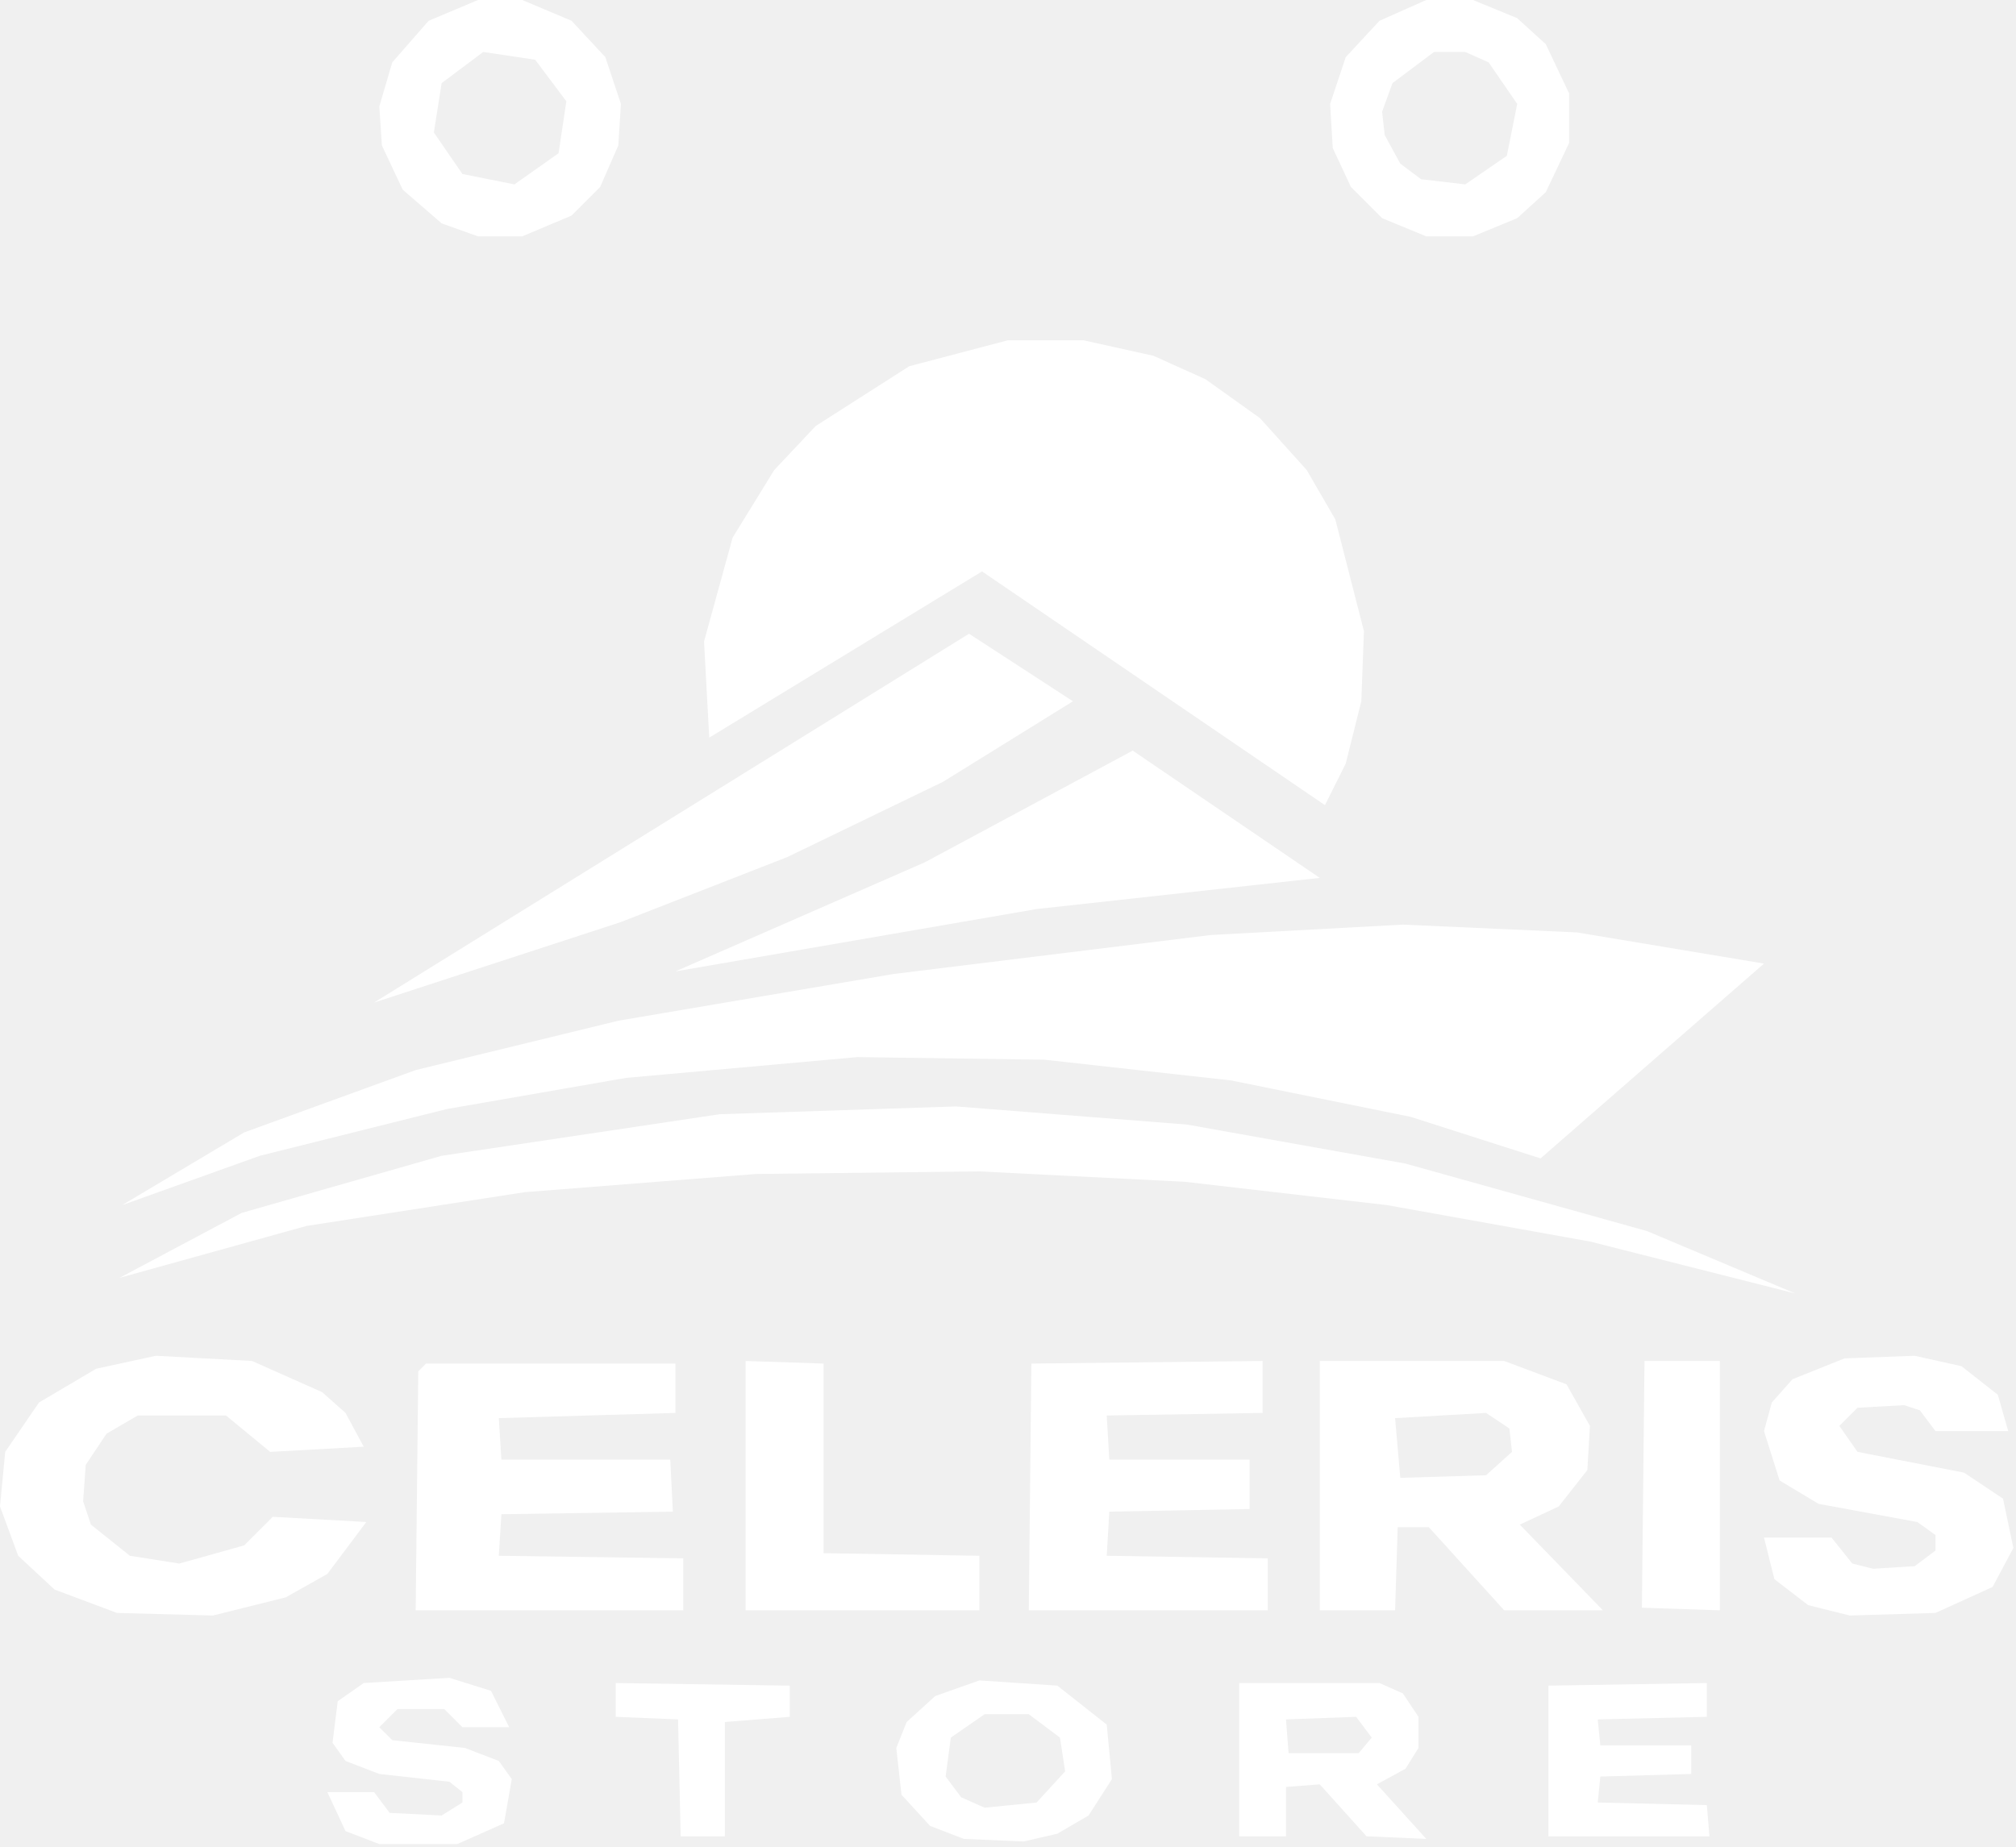
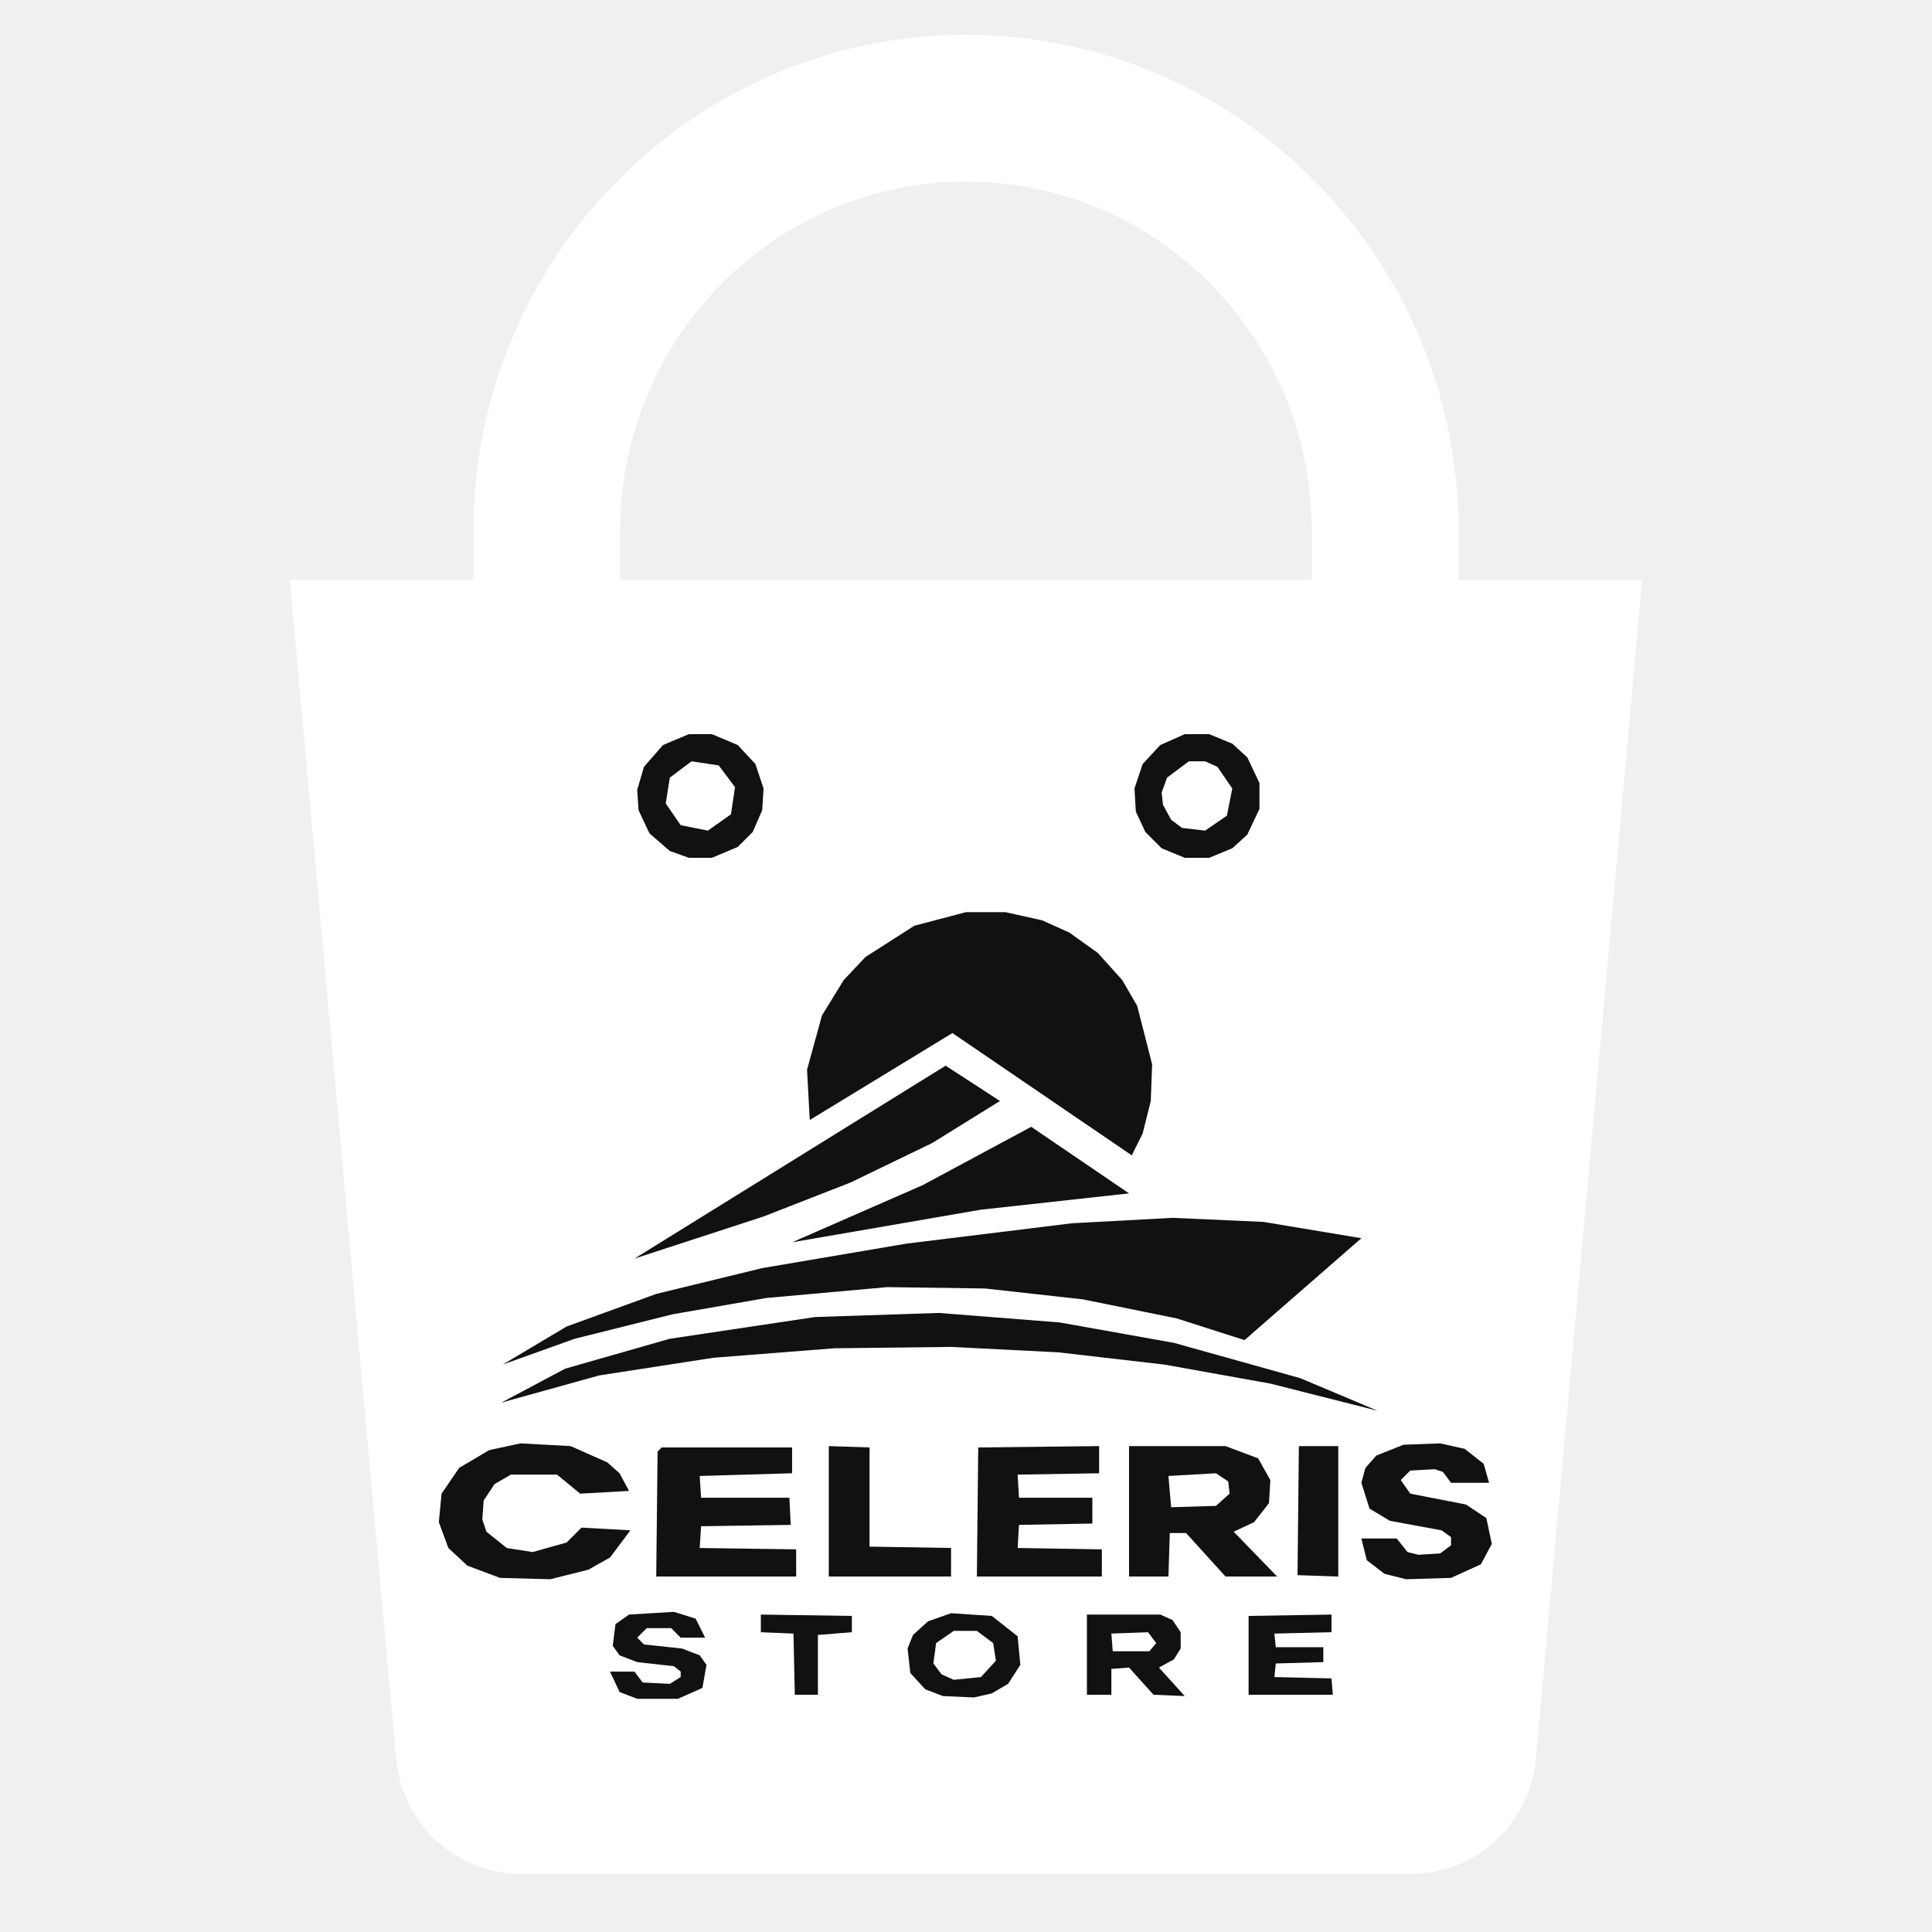
- <svg xmlns="http://www.w3.org/2000/svg" viewBox="249 383 776 711">
-   <path fill="#fff" fill-rule="evenodd" d="M845,1032 L845,1090 L907,1090 L906,1078 L864,1077 L865,1067 L900,1066 L900,1055 L865,1055 L864,1045 L906,1044 L906,1031Z M726,1031 L726,1090 L744,1090 L744,1071 L757,1070 L775,1090 L798,1091 L779,1070 L790,1064 L795,1056 L795,1044 L789,1035 L780,1031Z M744,1045 L771,1044 L777,1052 L772,1058 L745,1058Z M486,1031 L486,1044 L510,1045 L511,1090 L528,1090 L528,1046 L553,1044 L553,1032Z M598,1046 L594,1056 L596,1074 L607,1086 L620,1091 L643,1092 L656,1089 L668,1082 L677,1068 L675,1047 L656,1032 L626,1030 L609,1036Z M615,1052 L628,1043 L645,1043 L657,1052 L659,1065 L648,1077 L628,1079 L619,1075 L613,1067Z M379,1038 L377,1054 L382,1061 L395,1066 L422,1069 L427,1073 L427,1077 L419,1082 L399,1081 L393,1073 L375,1073 L382,1088 L395,1093 L425,1093 L443,1085 L446,1068 L441,1061 L428,1056 L400,1053 L395,1048 L402,1041 L420,1041 L427,1048 L445,1048 L438,1034 L422,1029 L389,1031Z M410,911 L409,1003 L512,1003 L512,983 L441,982 L442,966 L508,965 L507,945 L442,945 L441,929 L509,927 L509,908 L413,908Z M882,907 L881,1002 L911,1003 L911,907Z M757,907 L757,1003 L786,1003 L787,971 L799,971 L828,1003 L866,1003 L834,970 L849,963 L860,949 L861,932 L852,916 L828,907Z M786,929 L821,927 L830,933 L831,942 L821,951 L788,952Z M646,908 L645,1003 L737,1003 L737,983 L675,982 L676,965 L730,964 L730,945 L676,945 L675,928 L735,927 L735,907Z M536,907 L536,1003 L626,1003 L626,982 L566,981 L566,908Z M939,914 L931,923 L928,934 L934,953 L949,962 L987,969 L994,974 L994,980 L986,986 L970,987 L962,985 L954,975 L928,975 L932,991 L945,1001 L961,1005 L994,1004 L1016,994 L1024,979 L1020,960 L1005,950 L964,942 L957,932 L964,925 L982,924 L988,926 L994,934 L1022,934 L1018,920 L1004,909 L986,905 L959,906Z M251,942 L249,963 L256,982 L270,995 L294,1004 L331,1005 L359,998 L375,989 L390,969 L354,967 L343,978 L318,985 L299,982 L284,970 L281,961 L282,947 L290,935 L302,928 L336,928 L353,942 L389,940 L382,927 L373,919 L346,907 L309,905 L286,910 L264,923Z M295,875 L367,855 L451,842 L540,835 L626,834 L705,838 L783,847 L861,861 L940,881 L883,857 L790,831 L706,816 L617,809 L526,812 L419,828 L342,850Z M928,754 L856,742 L789,739 L715,743 L593,758 L487,776 L409,795 L343,819 L296,847 L349,828 L421,810 L490,798 L579,790 L651,791 L723,799 L792,813 L842,829Z M757,721 L685,672 L605,715 L509,757 L648,733Z M662,653 L622,627 L393,769 L488,738 L552,713 L612,684Z M531,590 L520,630 L522,667 L627,603 L759,693 L767,677 L773,653 L774,626 L763,583 L752,564 L734,544 L713,529 L693,520 L666,514 L637,514 L599,524 L563,547 L547,564Z M798,383 L780,391 L767,405 L761,423 L762,440 L769,455 L781,467 L798,474 L816,474 L833,467 L844,457 L853,438 L853,419 L844,400 L833,390 L816,383Z M801,403 L813,403 L822,407 L833,423 L829,443 L813,454 L796,452 L788,446 L782,435 L781,426 L785,415Z M433,383 L414,391 L400,407 L395,424 L396,439 L404,456 L419,469 L433,474 L450,474 L469,466 L480,455 L487,439 L488,423 L482,405 L469,391 L450,383Z M435,403 L455,406 L467,422 L464,442 L447,454 L427,450 L416,434 L419,415Z" />
+ <svg xmlns="http://www.w3.org/2000/svg" viewBox="0 0 1000 1000" role="img" aria-labelledby="title">
+   <path fill="#fff" d="M245 265V205c0-142 115-257 255-257s255 115 255 257v60h-76v-60c0-100-80-181-179-181s-179 81-179 181v60z" transform="translate(0 70)" />
+   <path fill="#fff" d="M150 300h700l-55 610c-3 34-31 60-65 60H270c-34 0-62-26-65-60z" />
+   <svg x="225" y="380" width="550" height="500" viewBox="249 383 776 711" preserveAspectRatio="xMidYMid meet">
+     <path fill="#111" fill-rule="evenodd" d="M845,1032 L845,1090 L907,1090 L906,1078 L864,1077 L865,1067 L900,1066 L900,1055 L865,1055 L864,1045 L906,1044 L906,1031Z M726,1031 L726,1090 L744,1090 L744,1071 L757,1070 L775,1090 L798,1091 L779,1070 L790,1064 L795,1056 L795,1044 L789,1035 L780,1031Z M744,1045 L771,1044 L777,1052 L772,1058 L745,1058Z M486,1031 L486,1044 L510,1045 L511,1090 L528,1090 L528,1046 L553,1044 L553,1032Z M598,1046 L594,1056 L596,1074 L607,1086 L620,1091 L643,1092 L656,1089 L668,1082 L677,1068 L675,1047 L656,1032 L626,1030 L609,1036Z M615,1052 L628,1043 L645,1043 L657,1052 L659,1065 L648,1077 L628,1079 L619,1075 L613,1067Z M379,1038 L377,1054 L382,1061 L395,1066 L422,1069 L427,1073 L427,1077 L419,1082 L399,1081 L393,1073 L375,1073 L382,1088 L395,1093 L425,1093 L443,1085 L446,1068 L441,1061 L428,1056 L400,1053 L395,1048 L402,1041 L420,1041 L427,1048 L445,1048 L438,1034 L422,1029 L389,1031Z M410,911 L409,1003 L512,1003 L512,983 L441,982 L442,966 L508,965 L507,945 L442,945 L441,929 L509,927 L509,908 L413,908Z M882,907 L881,1002 L911,1003 L911,907Z M757,907 L757,1003 L786,1003 L787,971 L799,971 L828,1003 L866,1003 L834,970 L849,963 L860,949 L861,932 L852,916 L828,907Z M786,929 L821,927 L830,933 L831,942 L821,951 L788,952Z M646,908 L645,1003 L737,1003 L737,983 L675,982 L676,965 L730,964 L730,945 L676,945 L675,928 L735,927 L735,907Z M536,907 L536,1003 L626,1003 L626,982 L566,981 L566,908Z M939,914 L931,923 L928,934 L934,953 L949,962 L987,969 L994,974 L994,980 L986,986 L970,987 L962,985 L954,975 L928,975 L932,991 L945,1001 L961,1005 L994,1004 L1016,994 L1024,979 L1020,960 L1005,950 L964,942 L957,932 L964,925 L982,924 L988,926 L994,934 L1022,934 L1018,920 L1004,909 L986,905 L959,906Z M251,942 L249,963 L256,982 L270,995 L294,1004 L331,1005 L359,998 L375,989 L390,969 L354,967 L343,978 L318,985 L299,982 L284,970 L281,961 L282,947 L290,935 L302,928 L336,928 L353,942 L389,940 L382,927 L373,919 L346,907 L309,905 L286,910 L264,923Z M295,875 L367,855 L451,842 L540,835 L626,834 L705,838 L783,847 L861,861 L940,881 L883,857 L790,831 L706,816 L617,809 L526,812 L419,828 L342,850Z M928,754 L856,742 L789,739 L715,743 L593,758 L487,776 L409,795 L343,819 L296,847 L349,828 L421,810 L490,798 L579,790 L651,791 L723,799 L792,813 L842,829Z M757,721 L685,672 L605,715 L509,757 L648,733Z M662,653 L622,627 L393,769 L488,738 L552,713 L612,684Z M531,590 L520,630 L522,667 L627,603 L759,693 L767,677 L773,653 L774,626 L763,583 L752,564 L734,544 L713,529 L693,520 L666,514 L637,514 L599,524 L563,547 L547,564Z M798,383 L780,391 L767,405 L761,423 L762,440 L769,455 L781,467 L798,474 L816,474 L833,467 L844,457 L853,438 L853,419 L844,400 L833,390 L816,383Z M801,403 L813,403 L822,407 L833,423 L829,443 L813,454 L796,452 L788,446 L782,435 L781,426 L785,415Z M433,383 L414,391 L400,407 L395,424 L396,439 L404,456 L419,469 L433,474 L450,474 L469,466 L480,455 L487,439 L488,423 L482,405 L469,391 L450,383Z M435,403 L455,406 L467,422 L464,442 L447,454 L427,450 L416,434 L419,415Z" />
+   </svg>
</svg>
